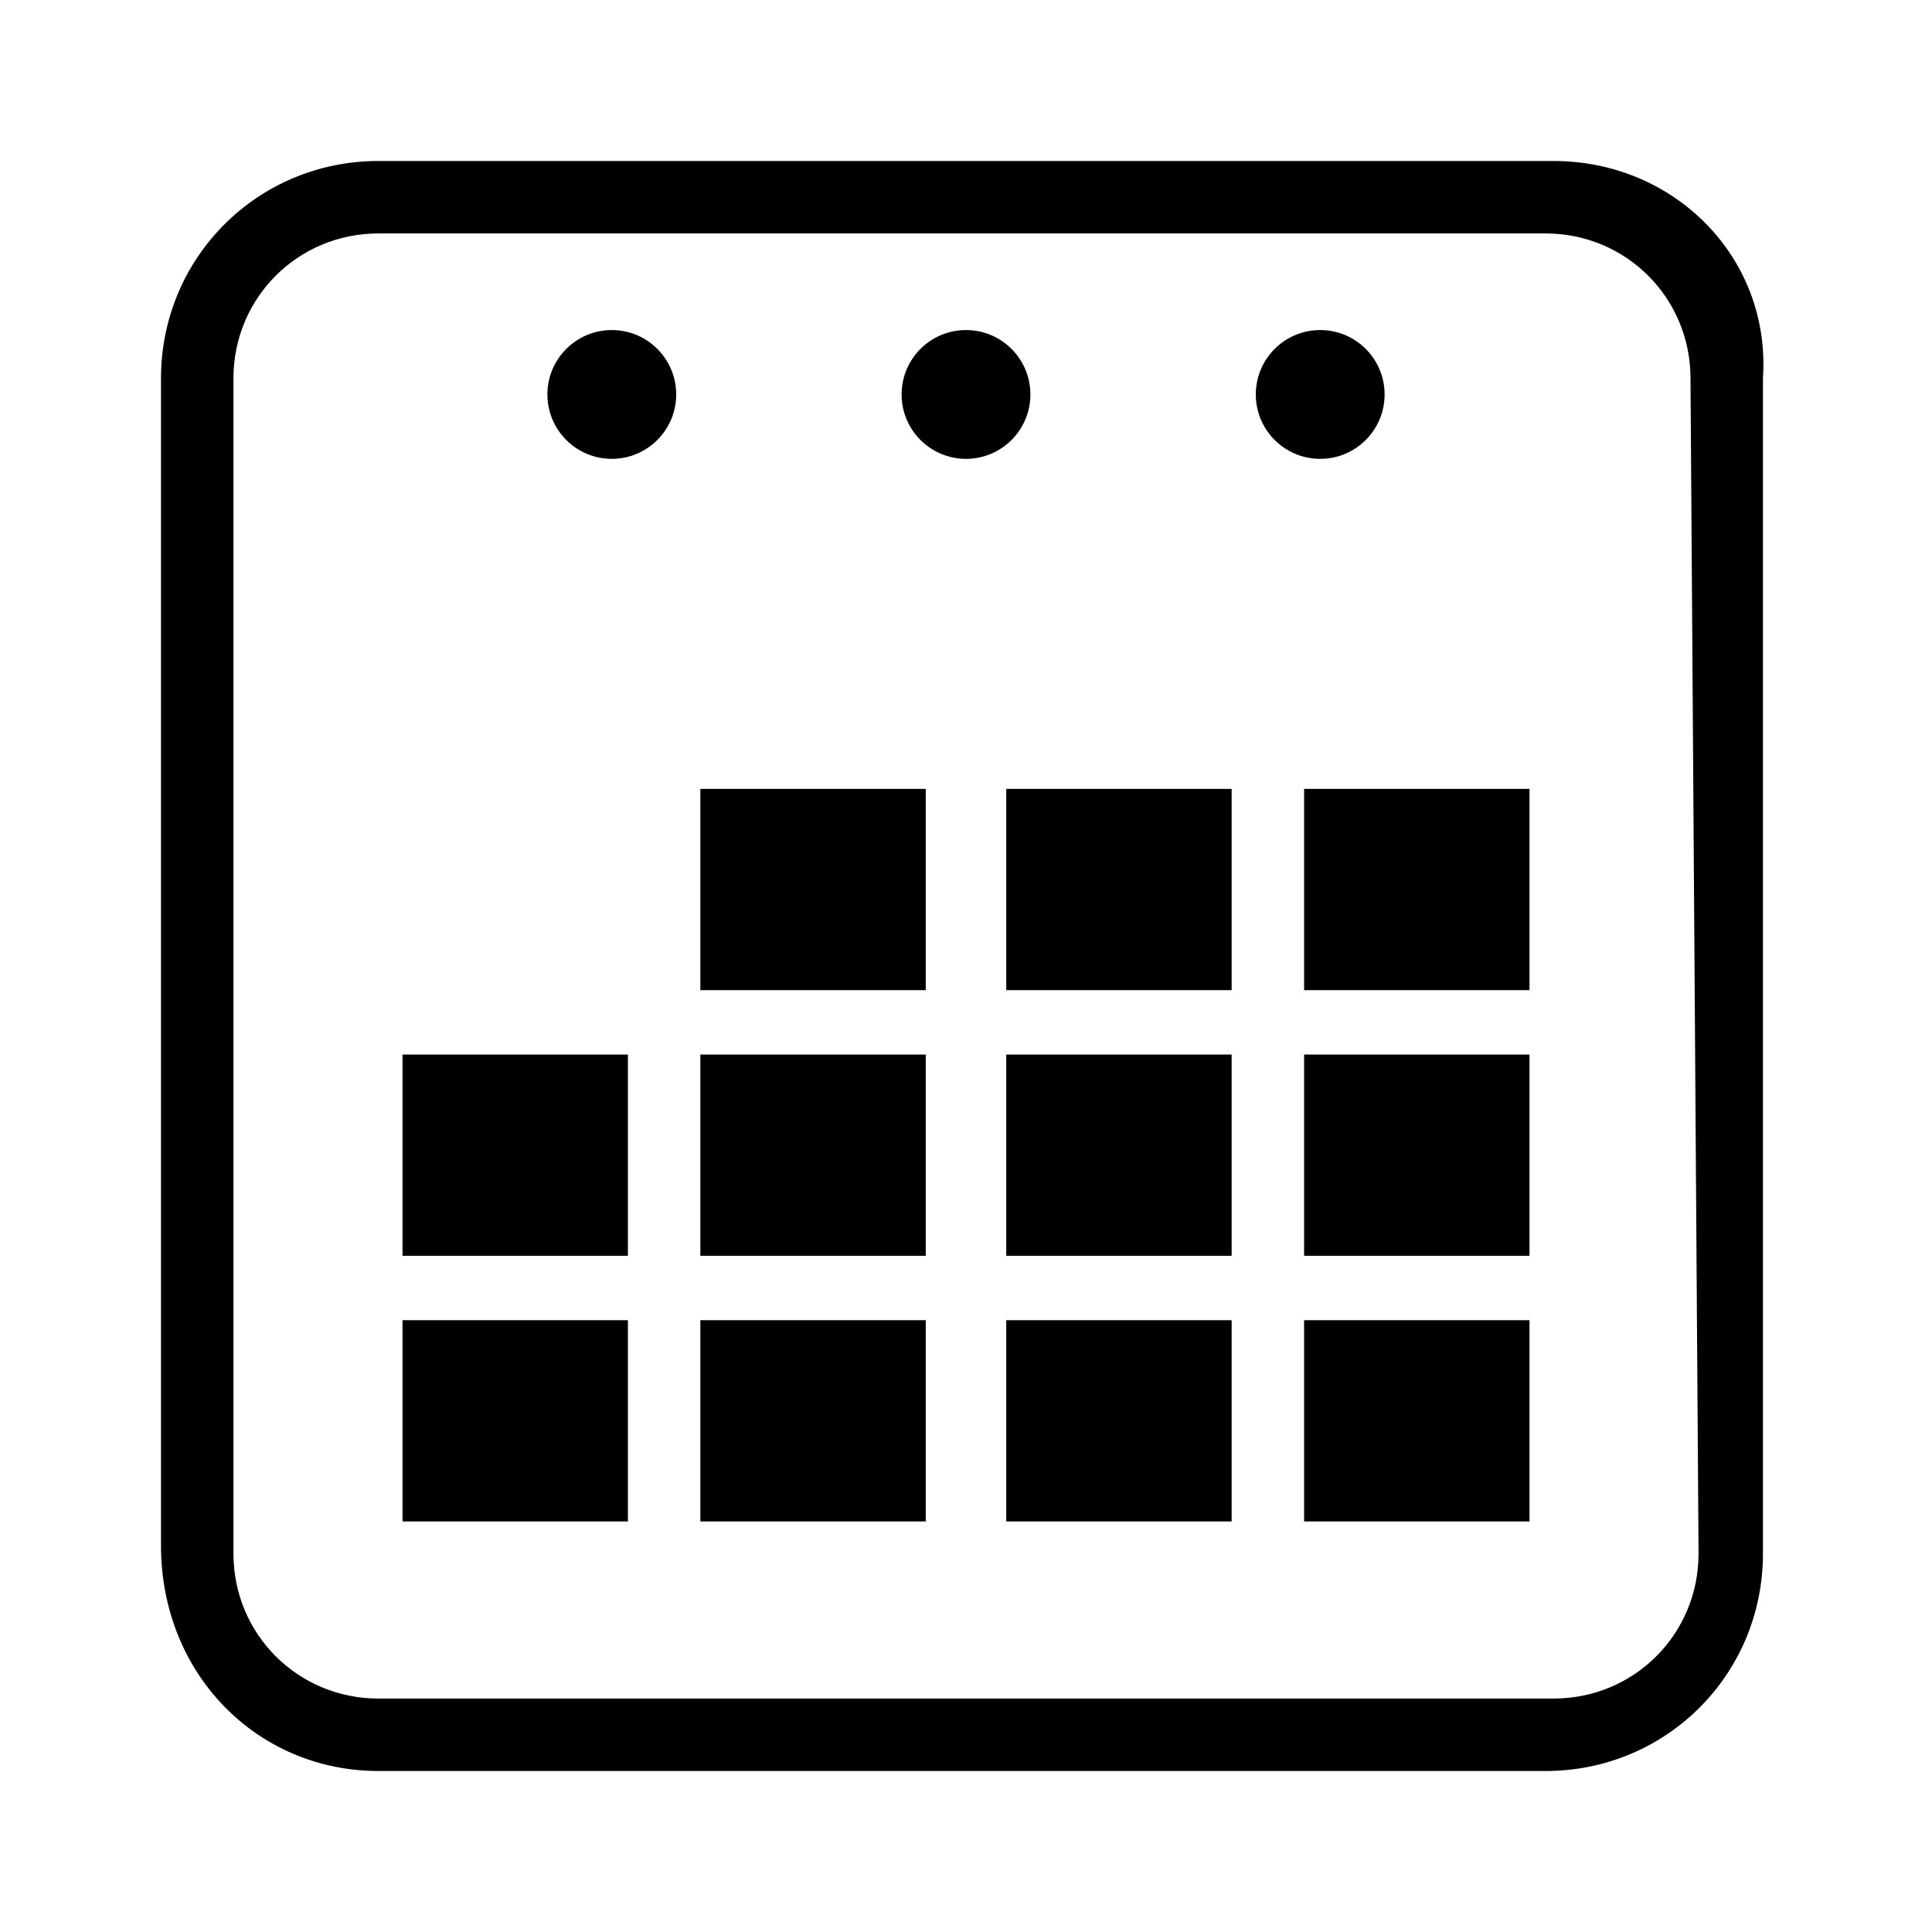
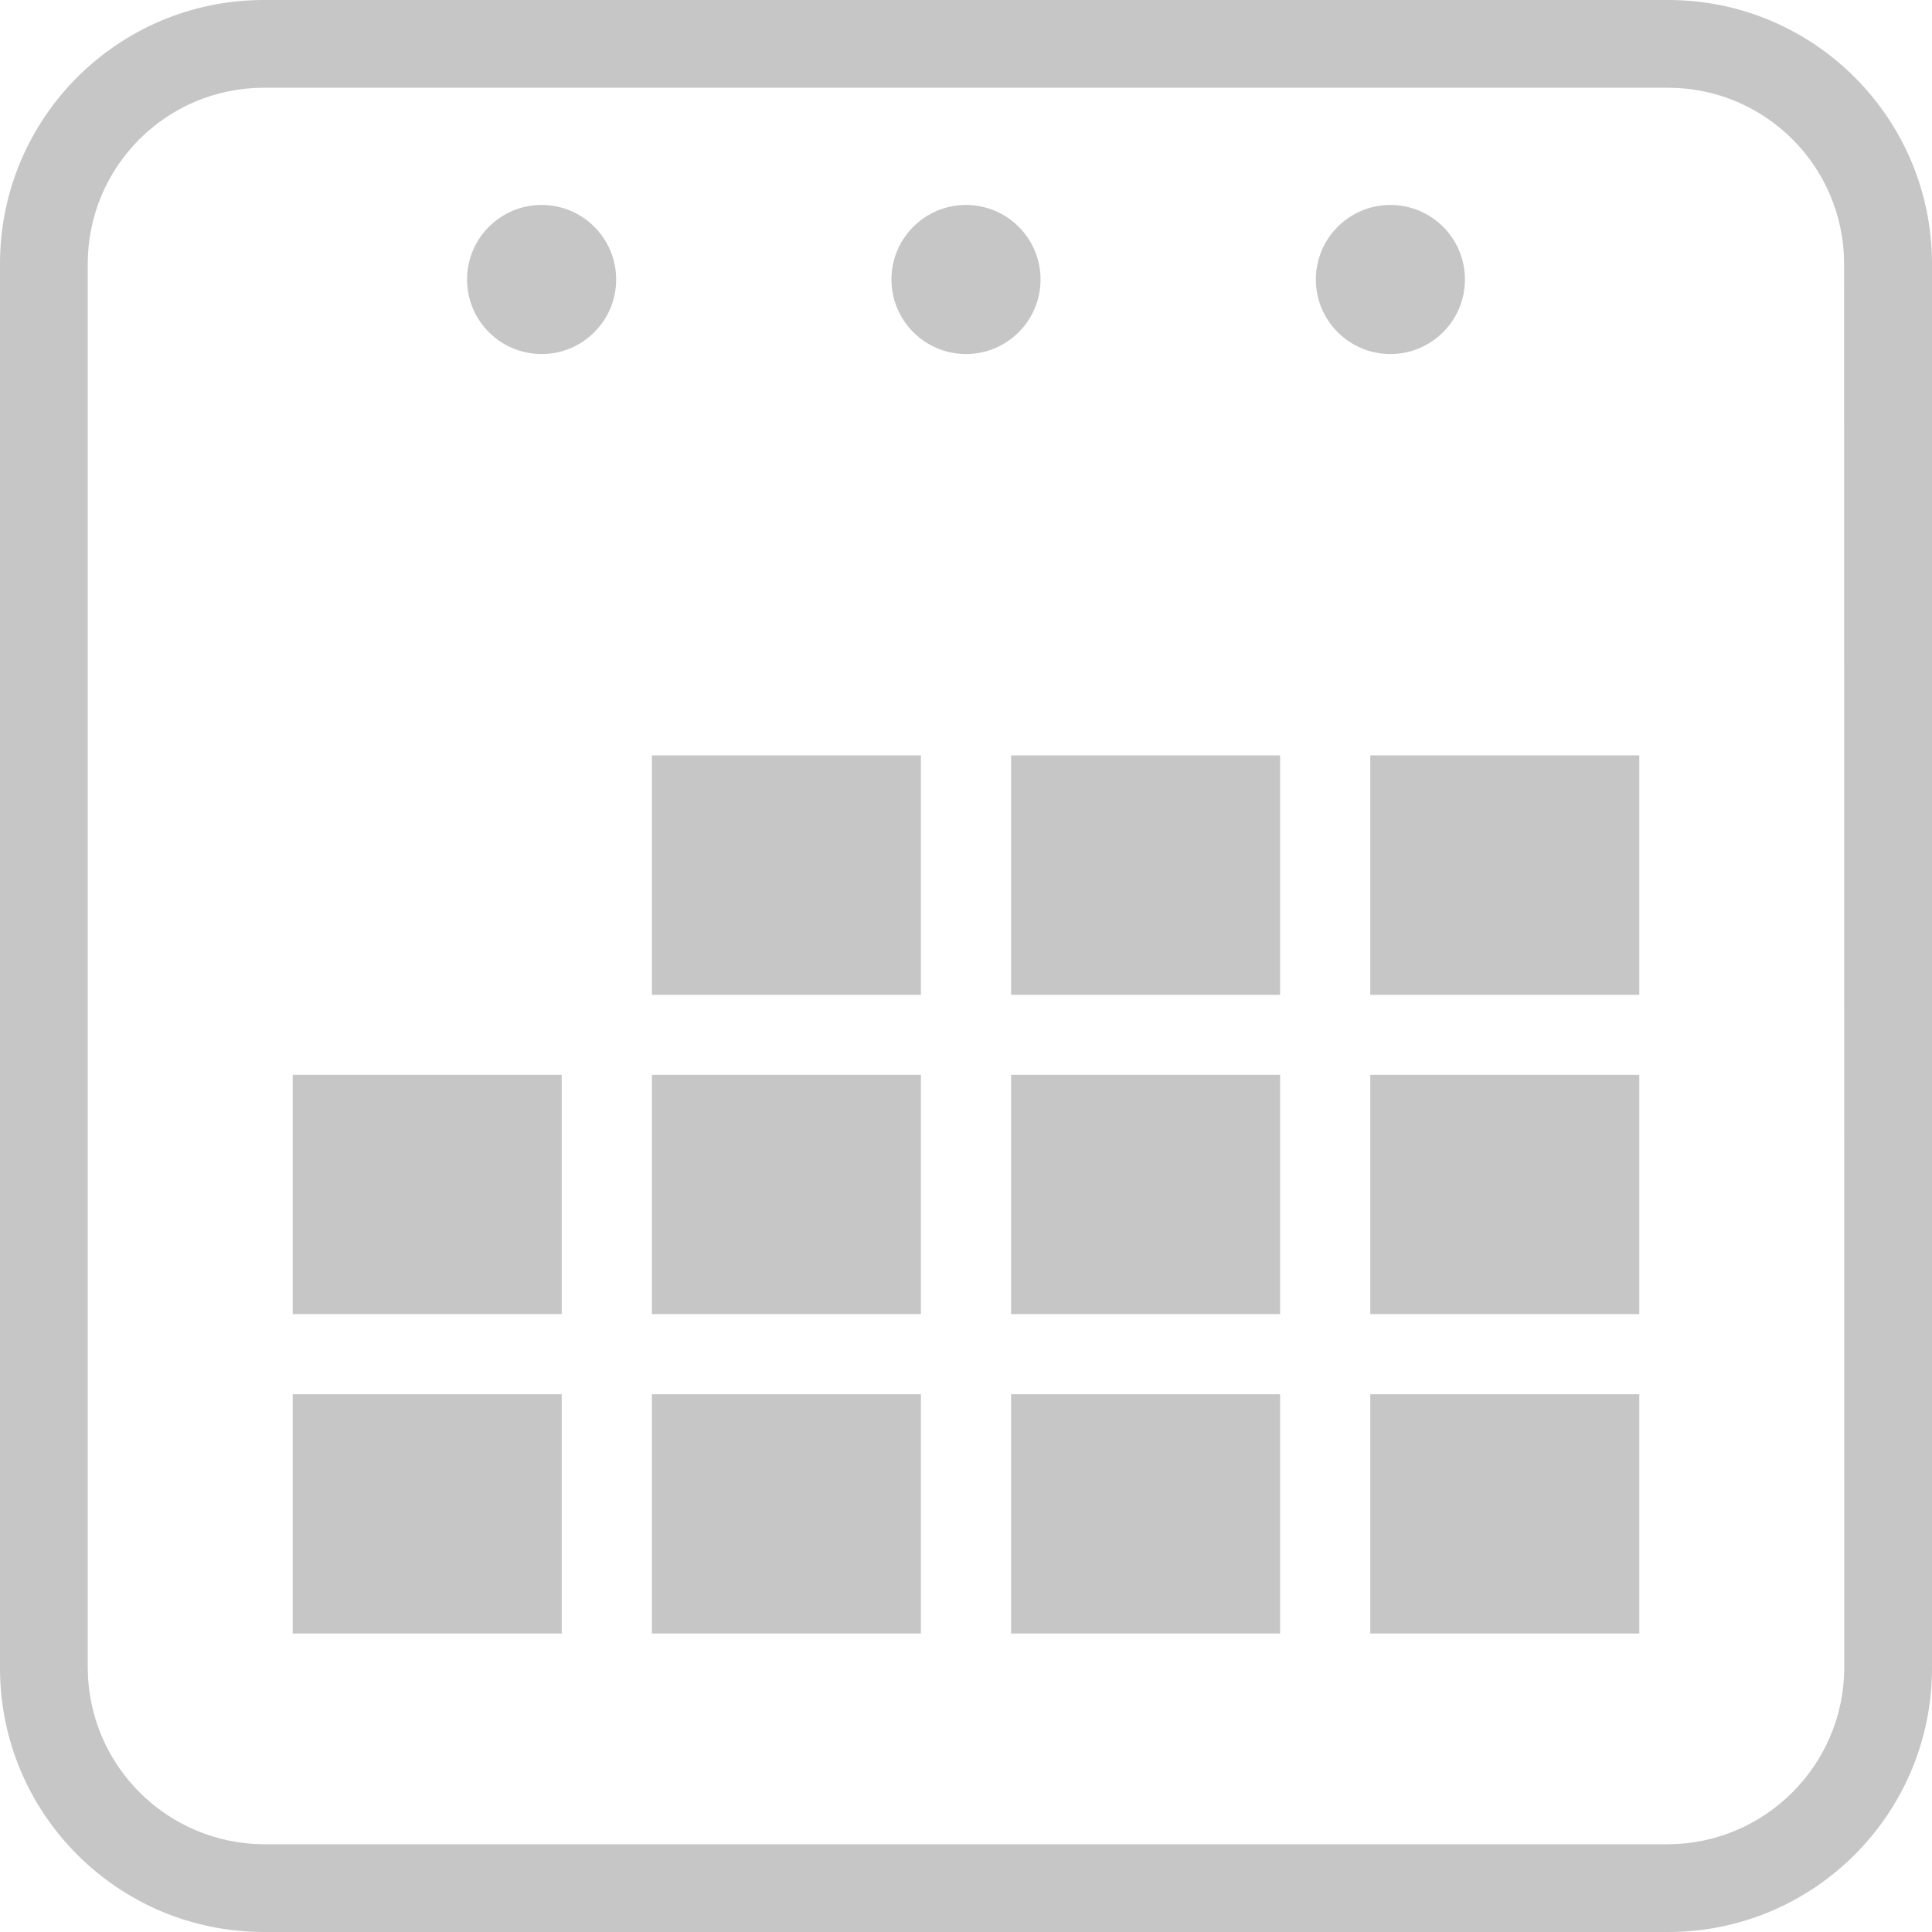
- <svg xmlns="http://www.w3.org/2000/svg" x="0" y="0" viewBox="0 0 24 24">
-   <path d="M19.3 2H4.7C3.2 2 2 3.2 2 4.7v14.5C2 20.8 3.2 22 4.7 22h14.5c1.5 0 2.7-1.2 2.7-2.7V4.7C22 3.2 20.8 2 19.3 2zm1.8 17.3c0 1-.8 1.8-1.8 1.8H4.7c-1 0-1.8-.8-1.8-1.8V4.7c0-1 .8-1.8 1.8-1.8h14.5c1 0 1.8.8 1.8 1.8l.1 14.6z" />
-   <circle cx="7.6" cy="4.9" r=".8" />
-   <circle cx="12" cy="4.9" r=".8" />
-   <circle cx="16.4" cy="4.9" r=".8" />
-   <path d="M8.7 9.8h2.8v2.5H8.7z" />
-   <path d="M12.5 9.8h2.8v2.5h-2.8z" />
-   <path d="M16.2 9.8H19v2.5h-2.8z" />
-   <path d="M5 13.1h2.8v2.5H5z" />
-   <path d="M8.7 13.1h2.8v2.5H8.7z" />
-   <path d="M12.5 13.1h2.8v2.5h-2.8z" />
-   <path d="M16.2 13.1H19v2.5h-2.8z" />
-   <path d="M5 16.4h2.8v2.5H5z" />
-   <path d="M8.7 16.4h2.8v2.5H8.7z" />
-   <path d="M12.5 16.4h2.8v2.5h-2.8z" />
-   <path d="M16.2 16.4H19v2.5h-2.8z" />
+ <svg xmlns="http://www.w3.org/2000/svg" id="annual-calendar-page" width="12" height="12" viewBox="0 0 12 12">
+   <g id="Group_43" data-name="Group 43">
+     <path id="Path_74" data-name="Path 74" d="M10.364,0H1.636A1.638,1.638,0,0,0,0,1.636v8.727A1.639,1.639,0,0,0,1.636,12h8.727A1.639,1.639,0,0,0,12,10.364V1.636A1.639,1.639,0,0,0,10.364,0Zm1.091,10.364a1.1,1.1,0,0,1-1.091,1.091H1.636A1.1,1.1,0,0,1,.545,10.364V1.636A1.094,1.094,0,0,1,1.636.545h8.727a1.094,1.094,0,0,1,1.091,1.091Z" fill="#c6c6c6" />
+     <circle id="Ellipse_13" data-name="Ellipse 13" cx="0.463" cy="0.463" r="0.463" transform="translate(2.901 1.273)" fill="#c6c6c6" />
+     <circle id="Ellipse_14" data-name="Ellipse 14" cx="0.463" cy="0.463" r="0.463" transform="translate(5.537 1.273)" fill="#c6c6c6" />
+     <circle id="Ellipse_15" data-name="Ellipse 15" cx="0.463" cy="0.463" r="0.463" transform="translate(8.173 1.273)" fill="#c6c6c6" />
+     <rect id="Rectangle_25" data-name="Rectangle 25" width="1.671" height="1.487" transform="translate(4.049 4.692)" fill="#c6c6c6" />
+     <rect id="Rectangle_26" data-name="Rectangle 26" width="1.671" height="1.487" transform="translate(6.28 4.692)" fill="#c6c6c6" />
+     <rect id="Rectangle_27" data-name="Rectangle 27" width="1.671" height="1.487" transform="translate(8.511 4.692)" fill="#c6c6c6" />
+     <rect id="Rectangle_28" data-name="Rectangle 28" width="1.671" height="1.486" transform="translate(1.818 6.676)" fill="#c6c6c6" />
+     <rect id="Rectangle_29" data-name="Rectangle 29" width="1.671" height="1.486" transform="translate(4.049 6.676)" fill="#c6c6c6" />
+     <rect id="Rectangle_30" data-name="Rectangle 30" width="1.671" height="1.486" transform="translate(6.28 6.676)" fill="#c6c6c6" />
+     <rect id="Rectangle_31" data-name="Rectangle 31" width="1.671" height="1.486" transform="translate(8.511 6.676)" fill="#c6c6c6" />
+     <rect id="Rectangle_32" data-name="Rectangle 32" width="1.671" height="1.486" transform="translate(1.818 8.66)" fill="#c6c6c6" />
+     <rect id="Rectangle_33" data-name="Rectangle 33" width="1.671" height="1.486" transform="translate(4.049 8.66)" fill="#c6c6c6" />
+     <rect id="Rectangle_34" data-name="Rectangle 34" width="1.671" height="1.486" transform="translate(6.28 8.66)" fill="#c6c6c6" />
+     <rect id="Rectangle_35" data-name="Rectangle 35" width="1.671" height="1.486" transform="translate(8.511 8.66)" fill="#c6c6c6" />
+   </g>
</svg>
